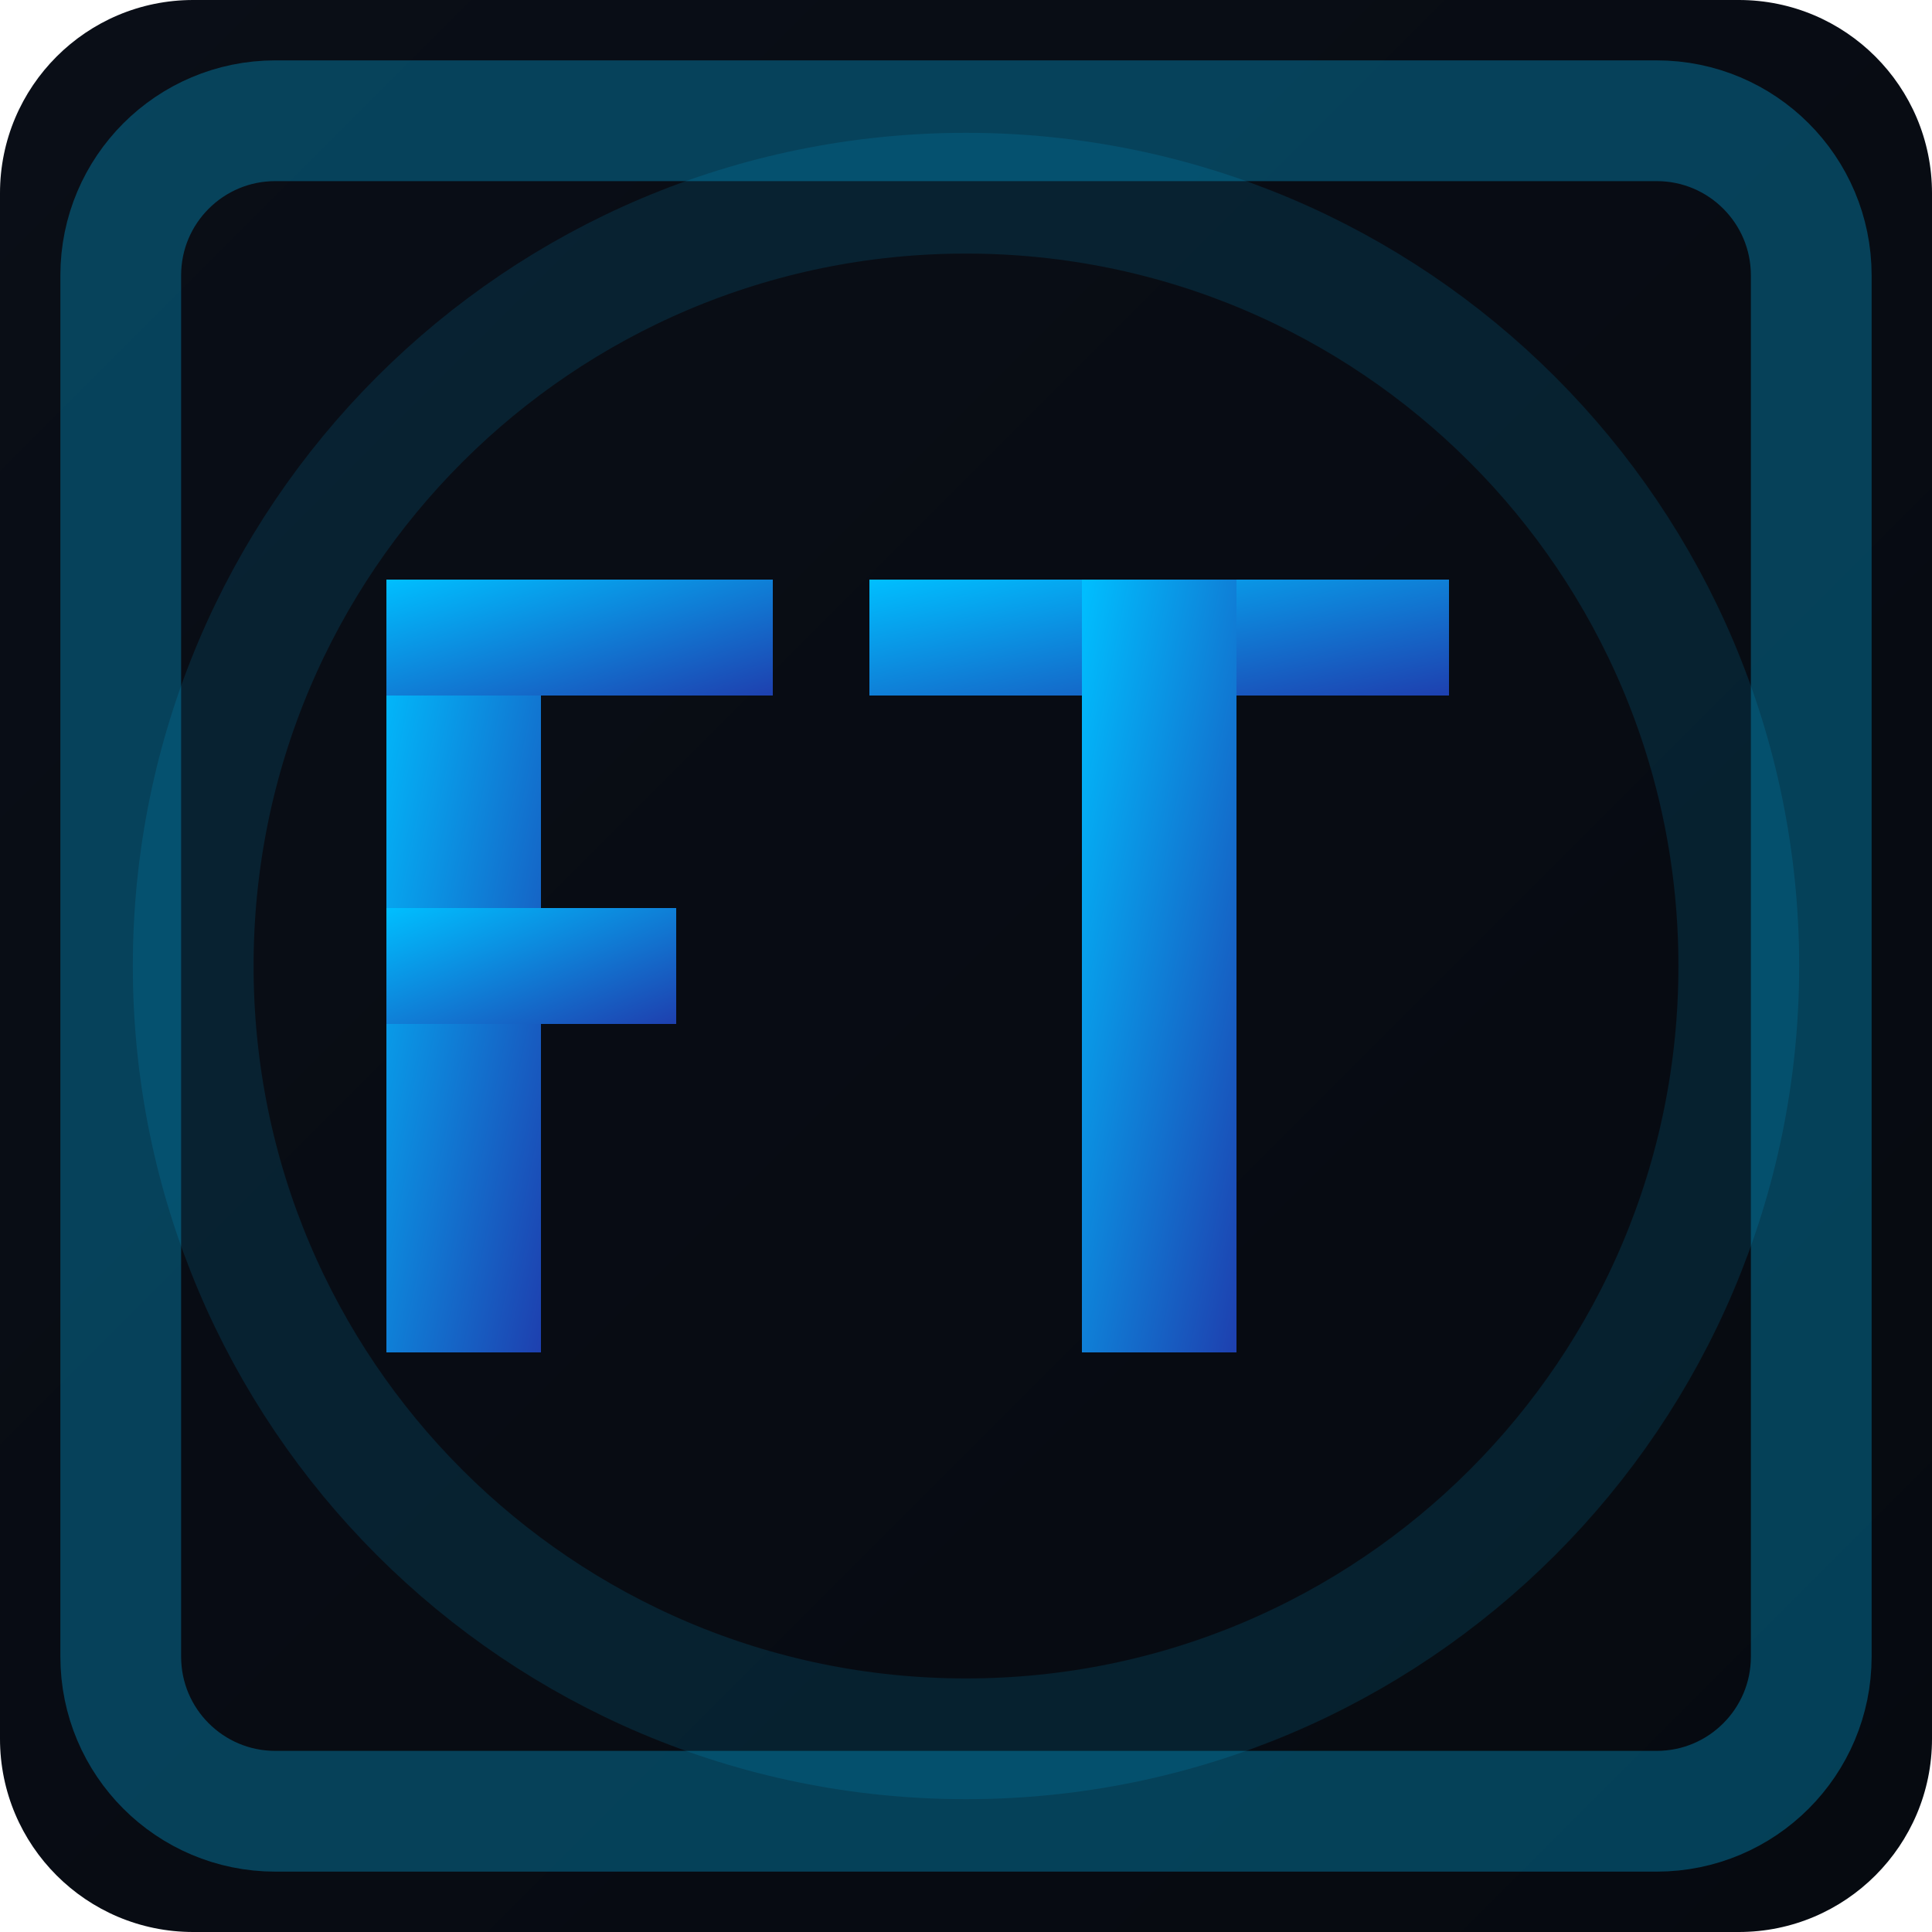
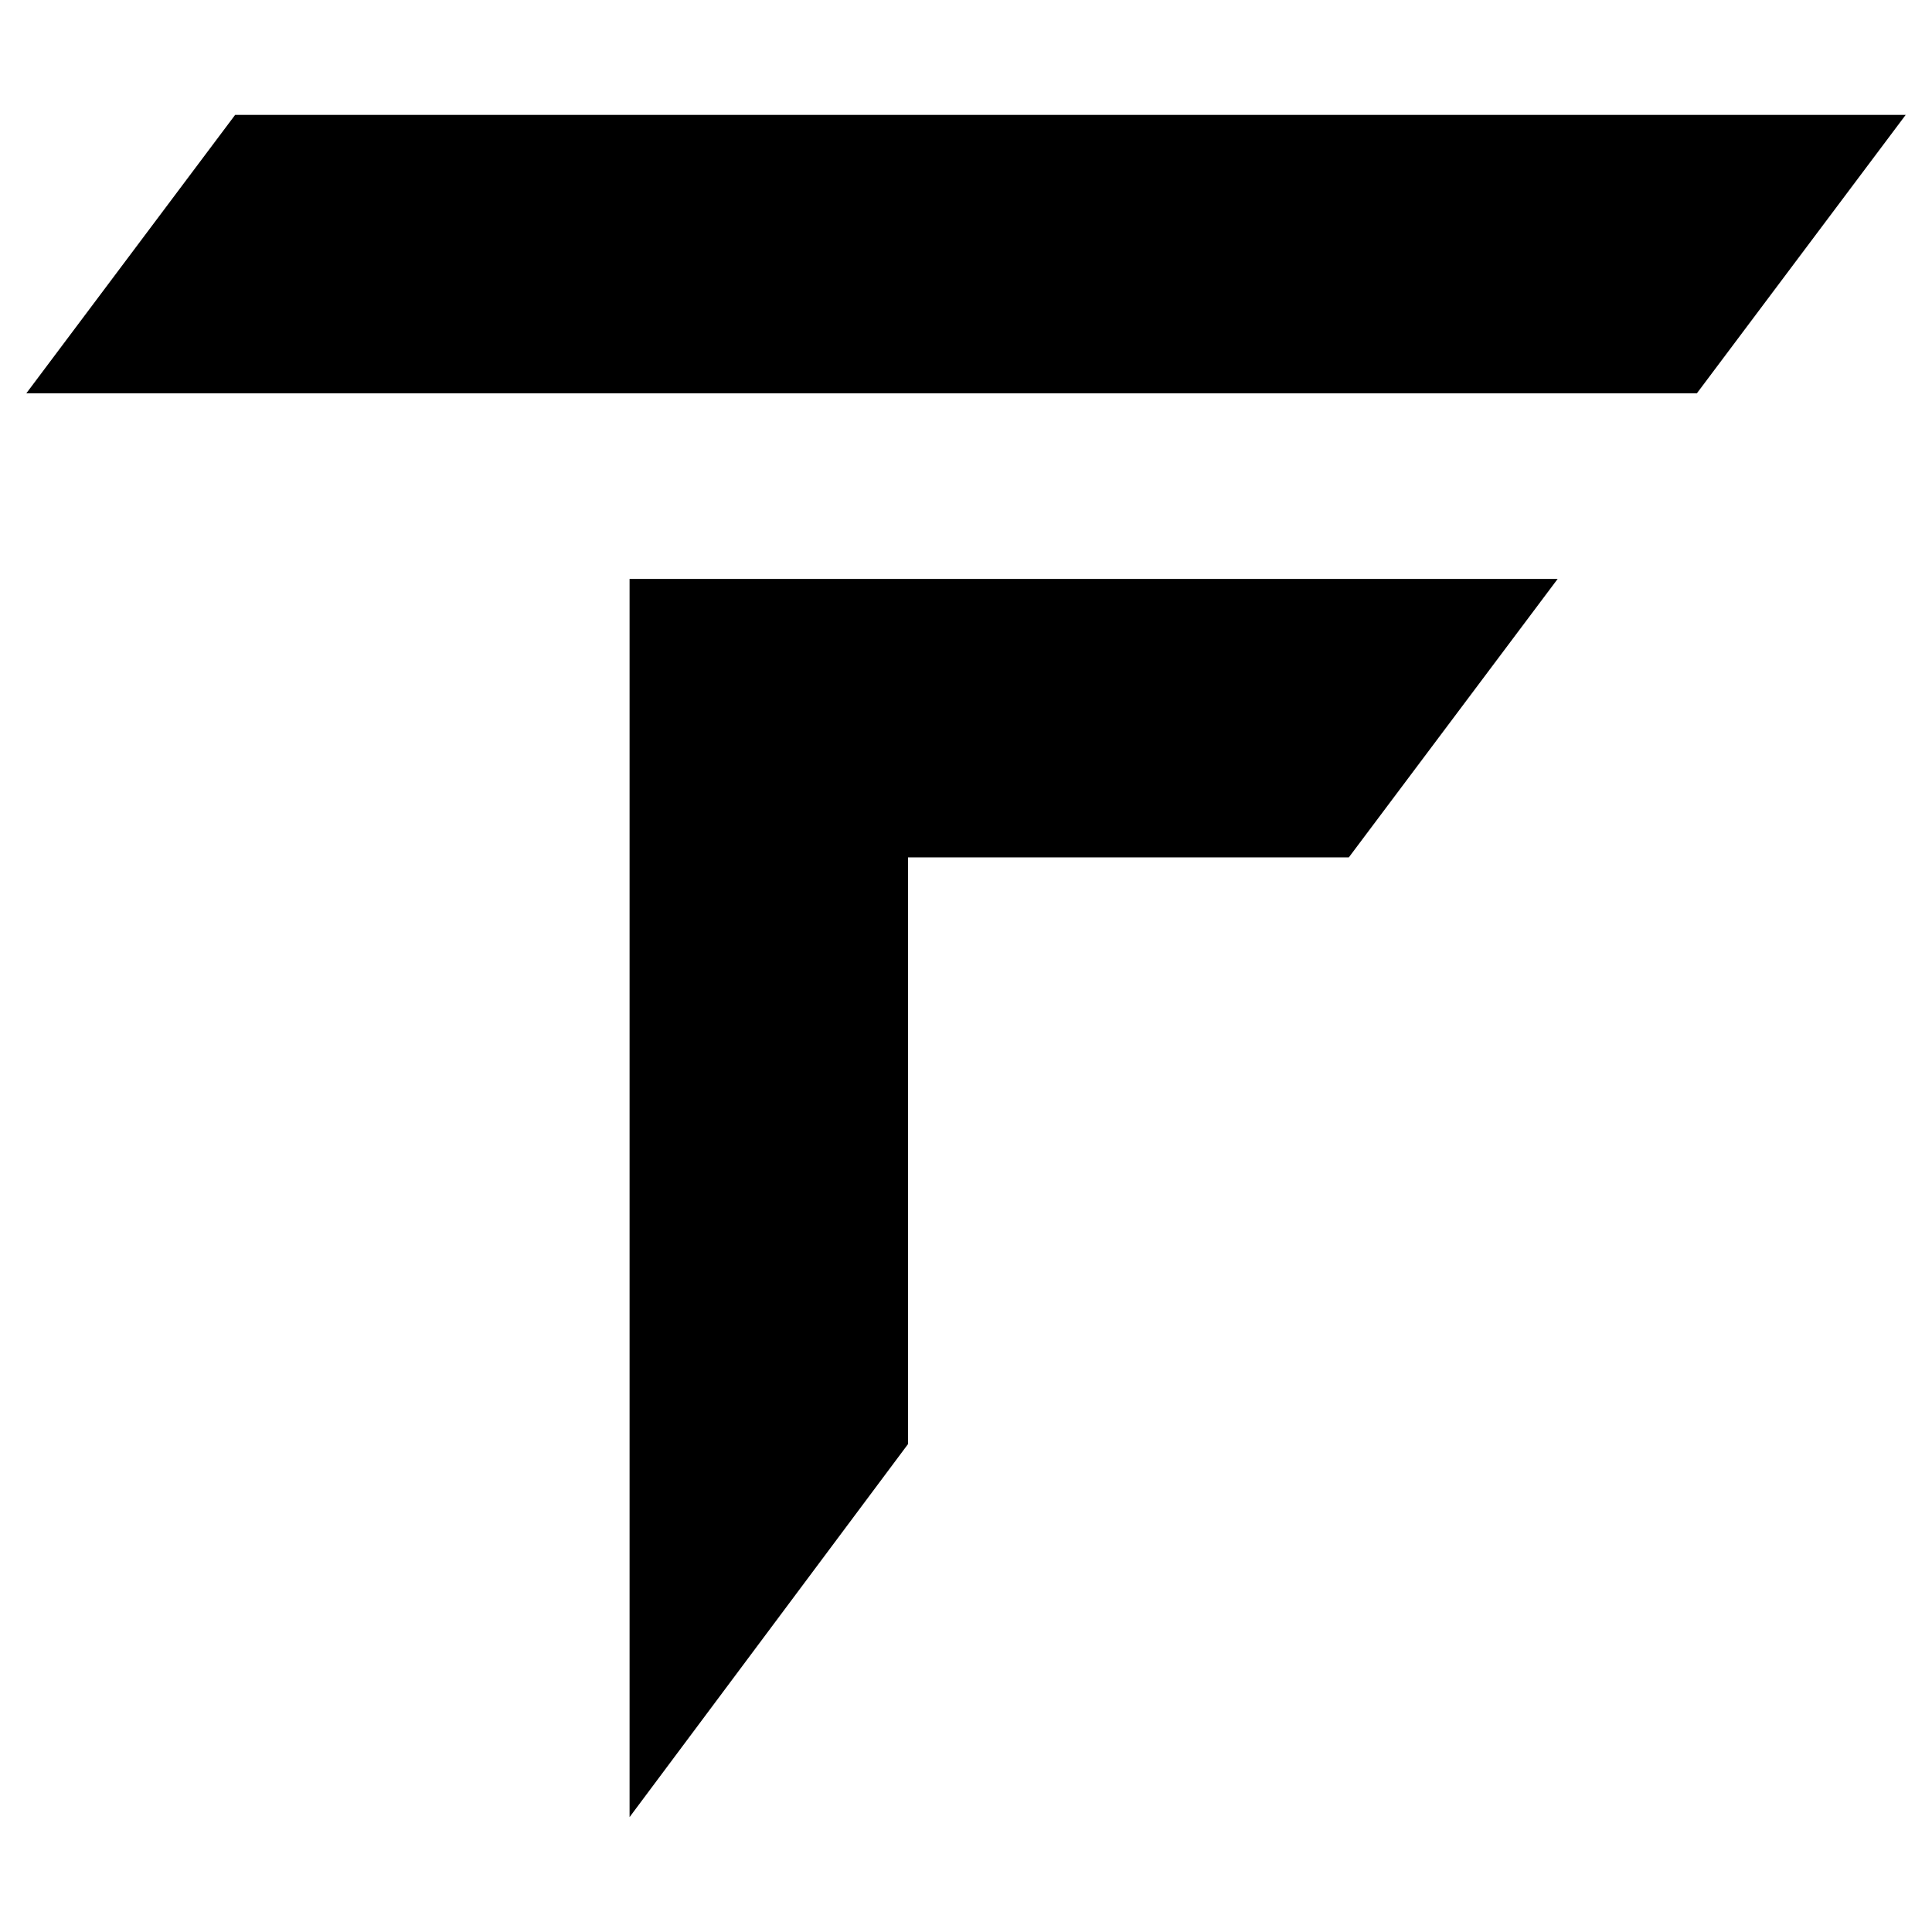
- <svg xmlns="http://www.w3.org/2000/svg" width="32" height="32" viewBox="0 0 32 32">
-   <defs>
-     <linearGradient id="bg" x1="0%" y1="0%" x2="100%" y2="100%">
-       <stop offset="0%" style="stop-color:#0a0e17;stop-opacity:1" />
-       <stop offset="100%" style="stop-color:#060a10;stop-opacity:1" />
-     </linearGradient>
-     <linearGradient id="accent" x1="0%" y1="0%" x2="100%" y2="100%">
-       <stop offset="0%" style="stop-color:#00bfff;stop-opacity:1" />
-       <stop offset="100%" style="stop-color:#1e40af;stop-opacity:1" />
-     </linearGradient>
-   </defs>
-   <rect width="32" height="32" rx="3.2" fill="url(#bg)" />
-   <rect x="2" y="2" width="28" height="28" rx="2.56" fill="none" stroke="rgba(0, 191, 255, 0.3)" stroke-width="2" />
-   <g transform="translate(6.4, 9.6)">
-     <rect x="0" y="0" width="2.56" height="12.8" fill="url(#accent)" />
-     <rect x="0" y="0" width="6.4" height="1.92" fill="url(#accent)" />
-     <rect x="0" y="5.44" width="4.8" height="1.92" fill="url(#accent)" />
-     <rect x="8" y="0" width="9.6" height="1.92" fill="url(#accent)" />
-     <rect x="11.52" y="0" width="2.56" height="12.8" fill="url(#accent)" />
-   </g>
-   <circle cx="16" cy="16" r="12.8" fill="none" stroke="rgba(0, 191, 255, 0.2)" stroke-width="2" opacity="0.6" />
+ <svg xmlns="http://www.w3.org/2000/svg" id="Layer_1" version="1.1" viewBox="0 0 1028 1028">
+   <polygon points="1014 61.13 902.89 209.28 14 209.28 125.11 61.13 1014 61.13" />
+   <polygon points="334.99 308.05 828.81 308.05 717.7 456.2 532.52 456.2 483.14 456.2 483.14 768.4 334.99 966.87 334.99 308.05" />
</svg>
